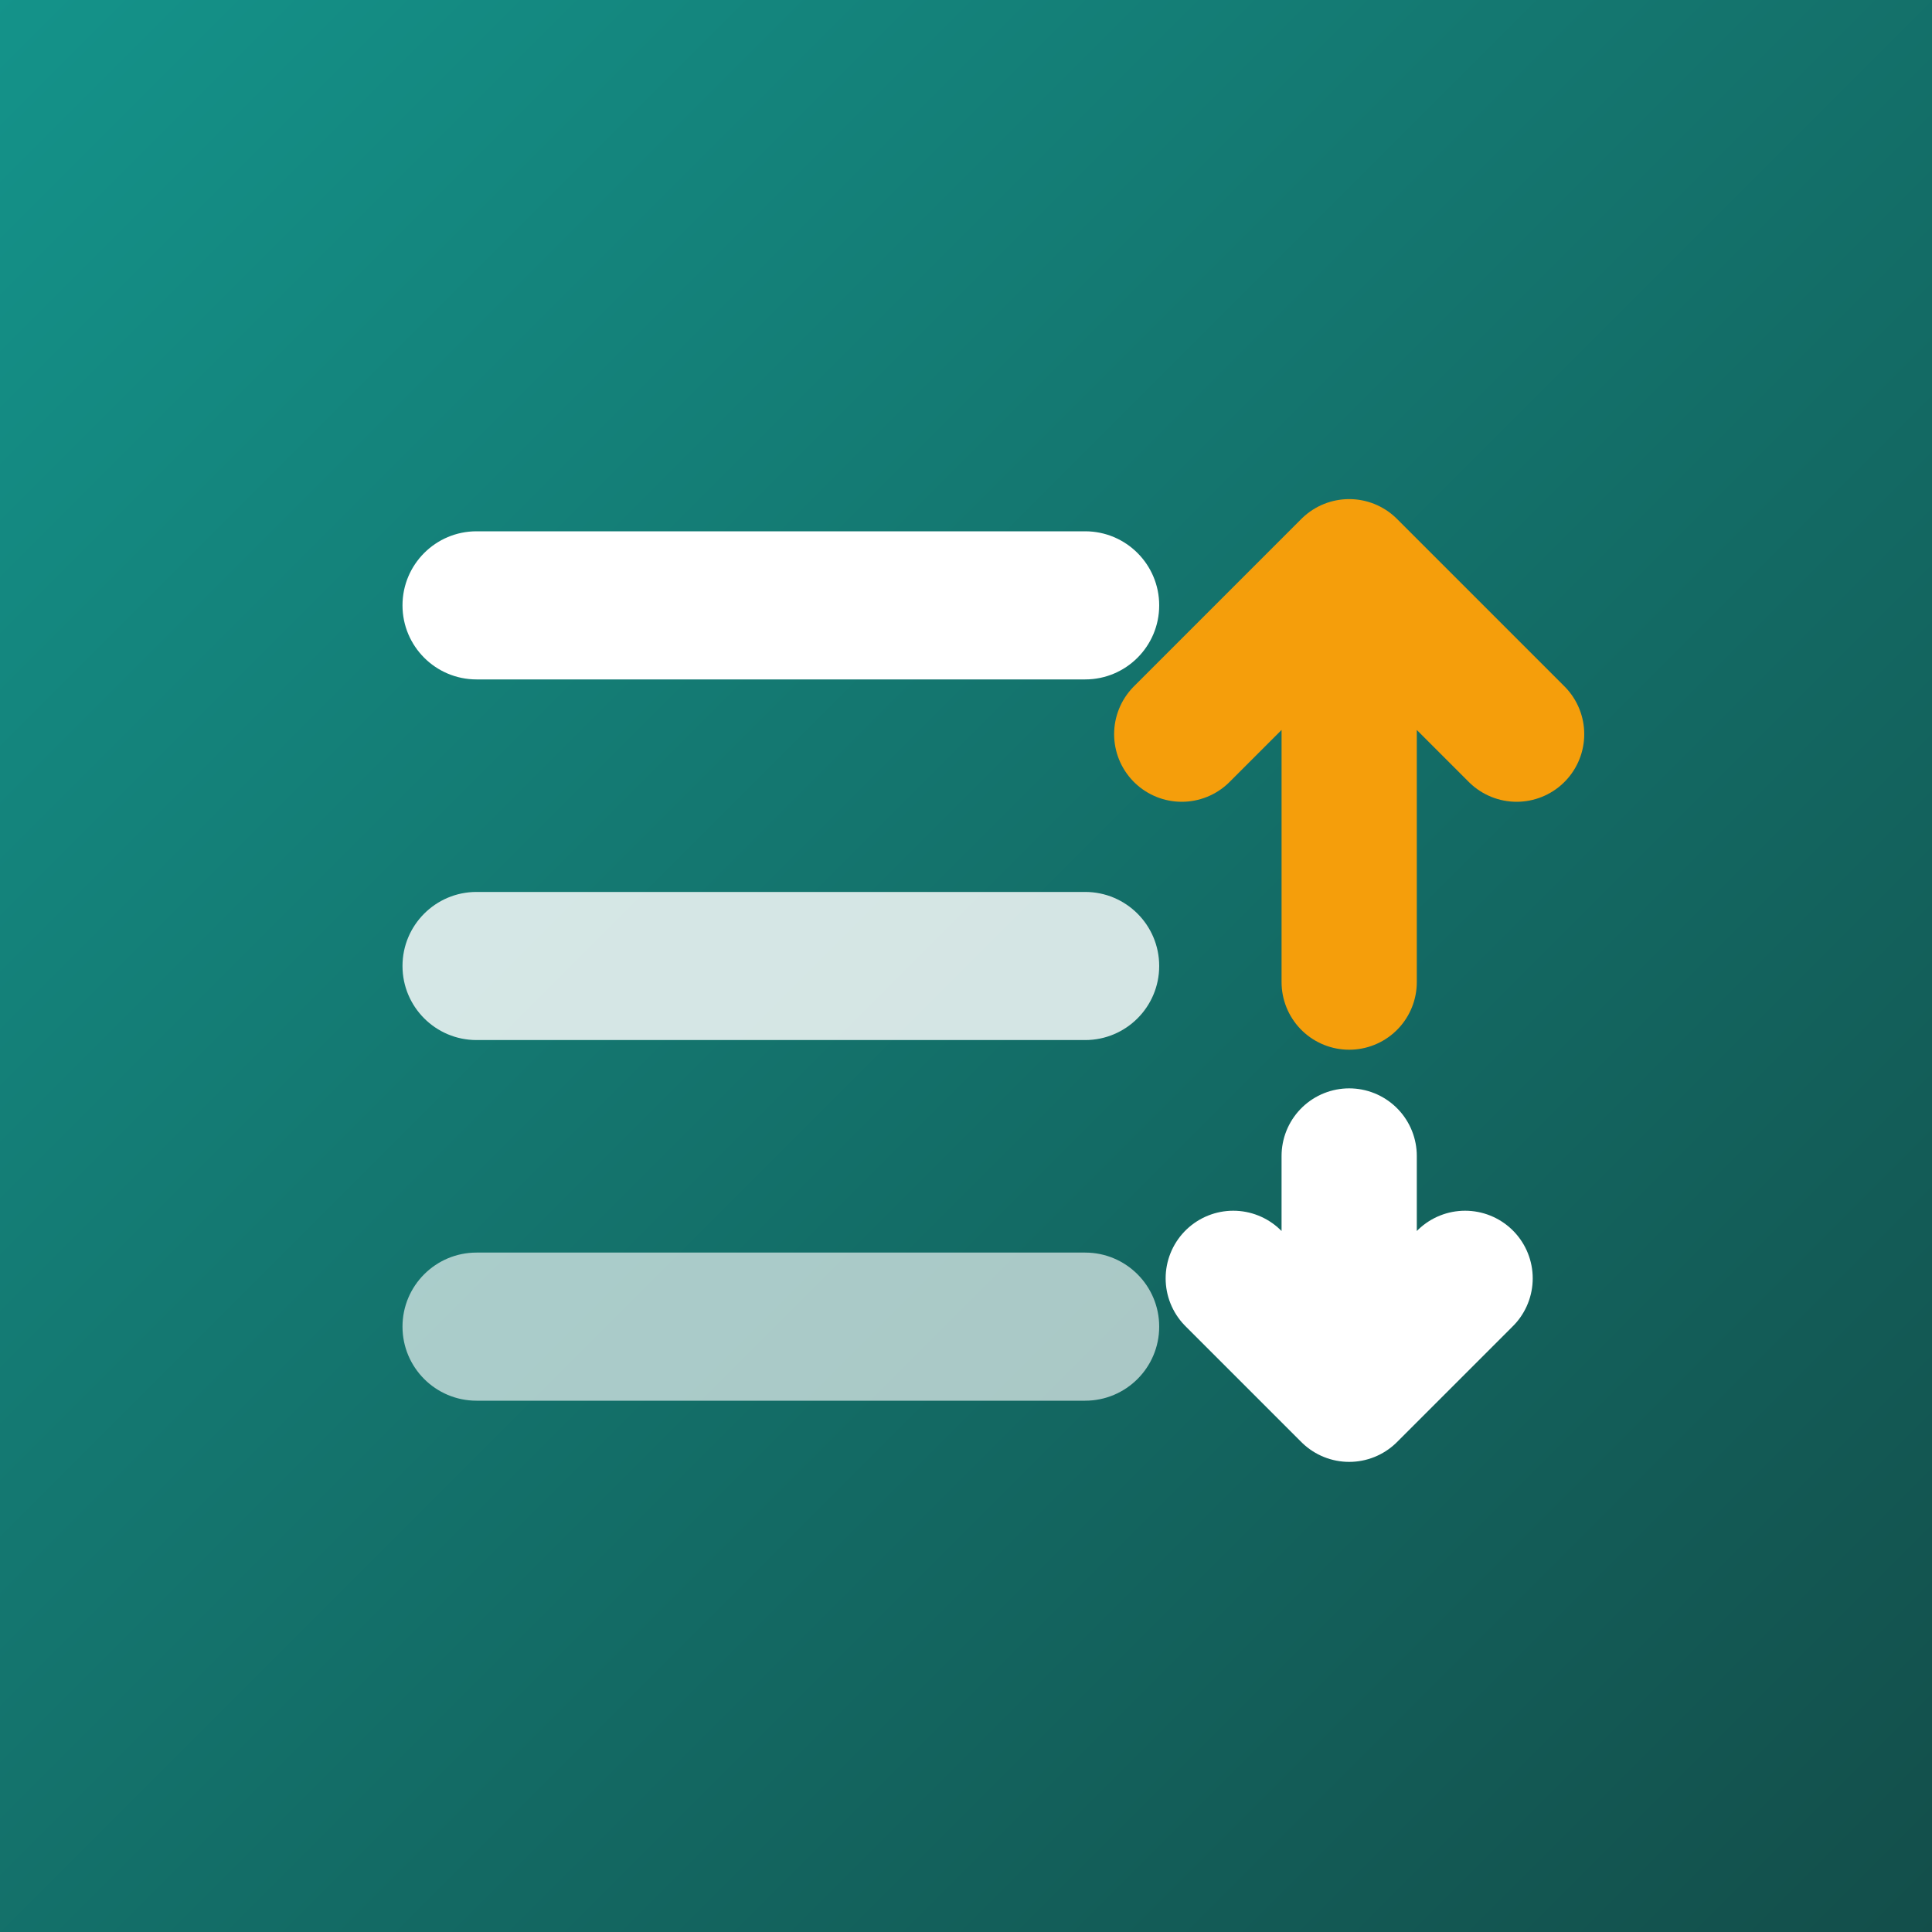
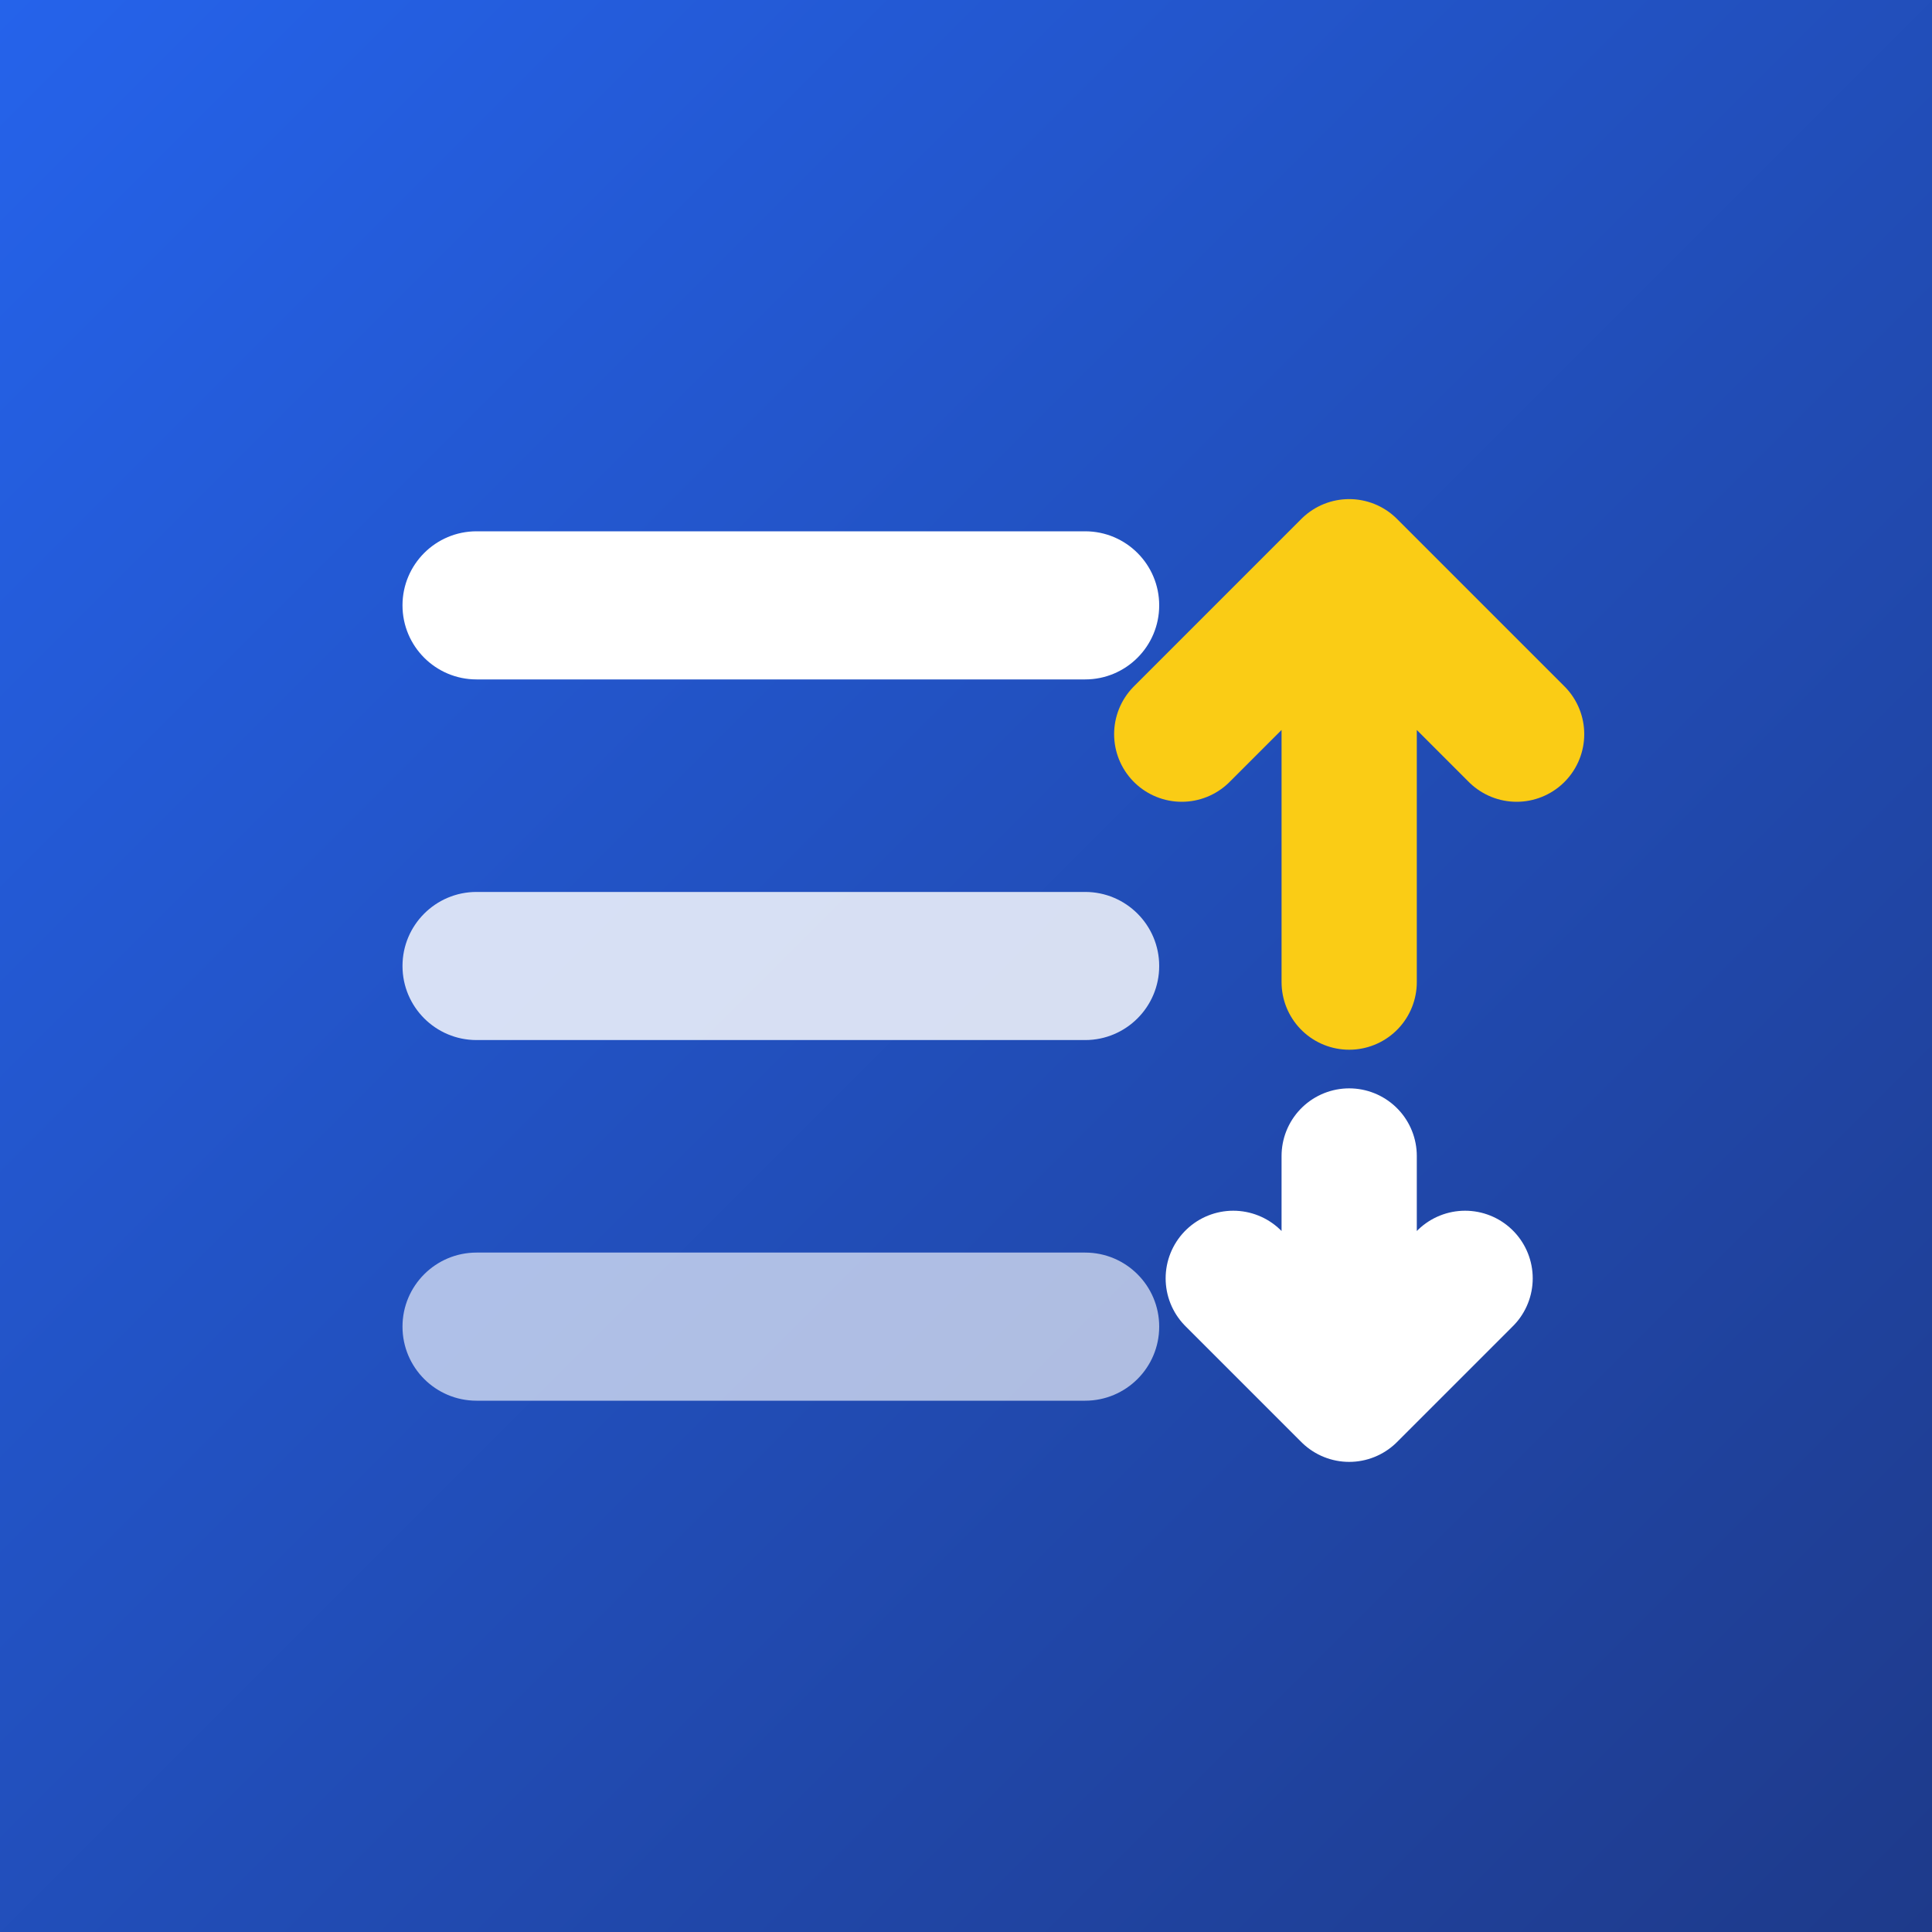
<svg xmlns="http://www.w3.org/2000/svg" viewBox="0 0 1200 1200" width="1200" height="1200">
  <defs>
    <linearGradient id="bg" x1="0" y1="0" x2="1" y2="1">
-       <stop offset="0" stop-color="#14938A" />
-       <stop offset="1" stop-color="#134E4A" />
+       <stop offset="0" stop-color="#2563EB" />
+       <stop offset="1" stop-color="#1E3A8A" />
    </linearGradient>
  </defs>
  <rect width="1200" height="1200" fill="url(#bg)" />
  <g fill="#FFFFFF">
    <rect x="250" y="330" width="470" height="92" rx="46" />
    <rect x="250" y="554" width="470" height="92" rx="46" opacity=".82" />
    <rect x="250" y="778" width="470" height="92" rx="46" opacity=".64" />
  </g>
-   <g fill="none" stroke="#F59E0B" stroke-width="84" stroke-linecap="round" stroke-linejoin="round">
+   <g fill="none" stroke="#FACC15" stroke-width="84" stroke-linecap="round" stroke-linejoin="round">
    <path d="M838 610 V352 M734 456 L838 352 L942 456" />
  </g>
  <g fill="none" stroke="#FFFFFF" stroke-width="84" stroke-linecap="round" stroke-linejoin="round">
    <path d="M838 718 V866 M766 794 L838 866 L910 794" />
  </g>
</svg>
